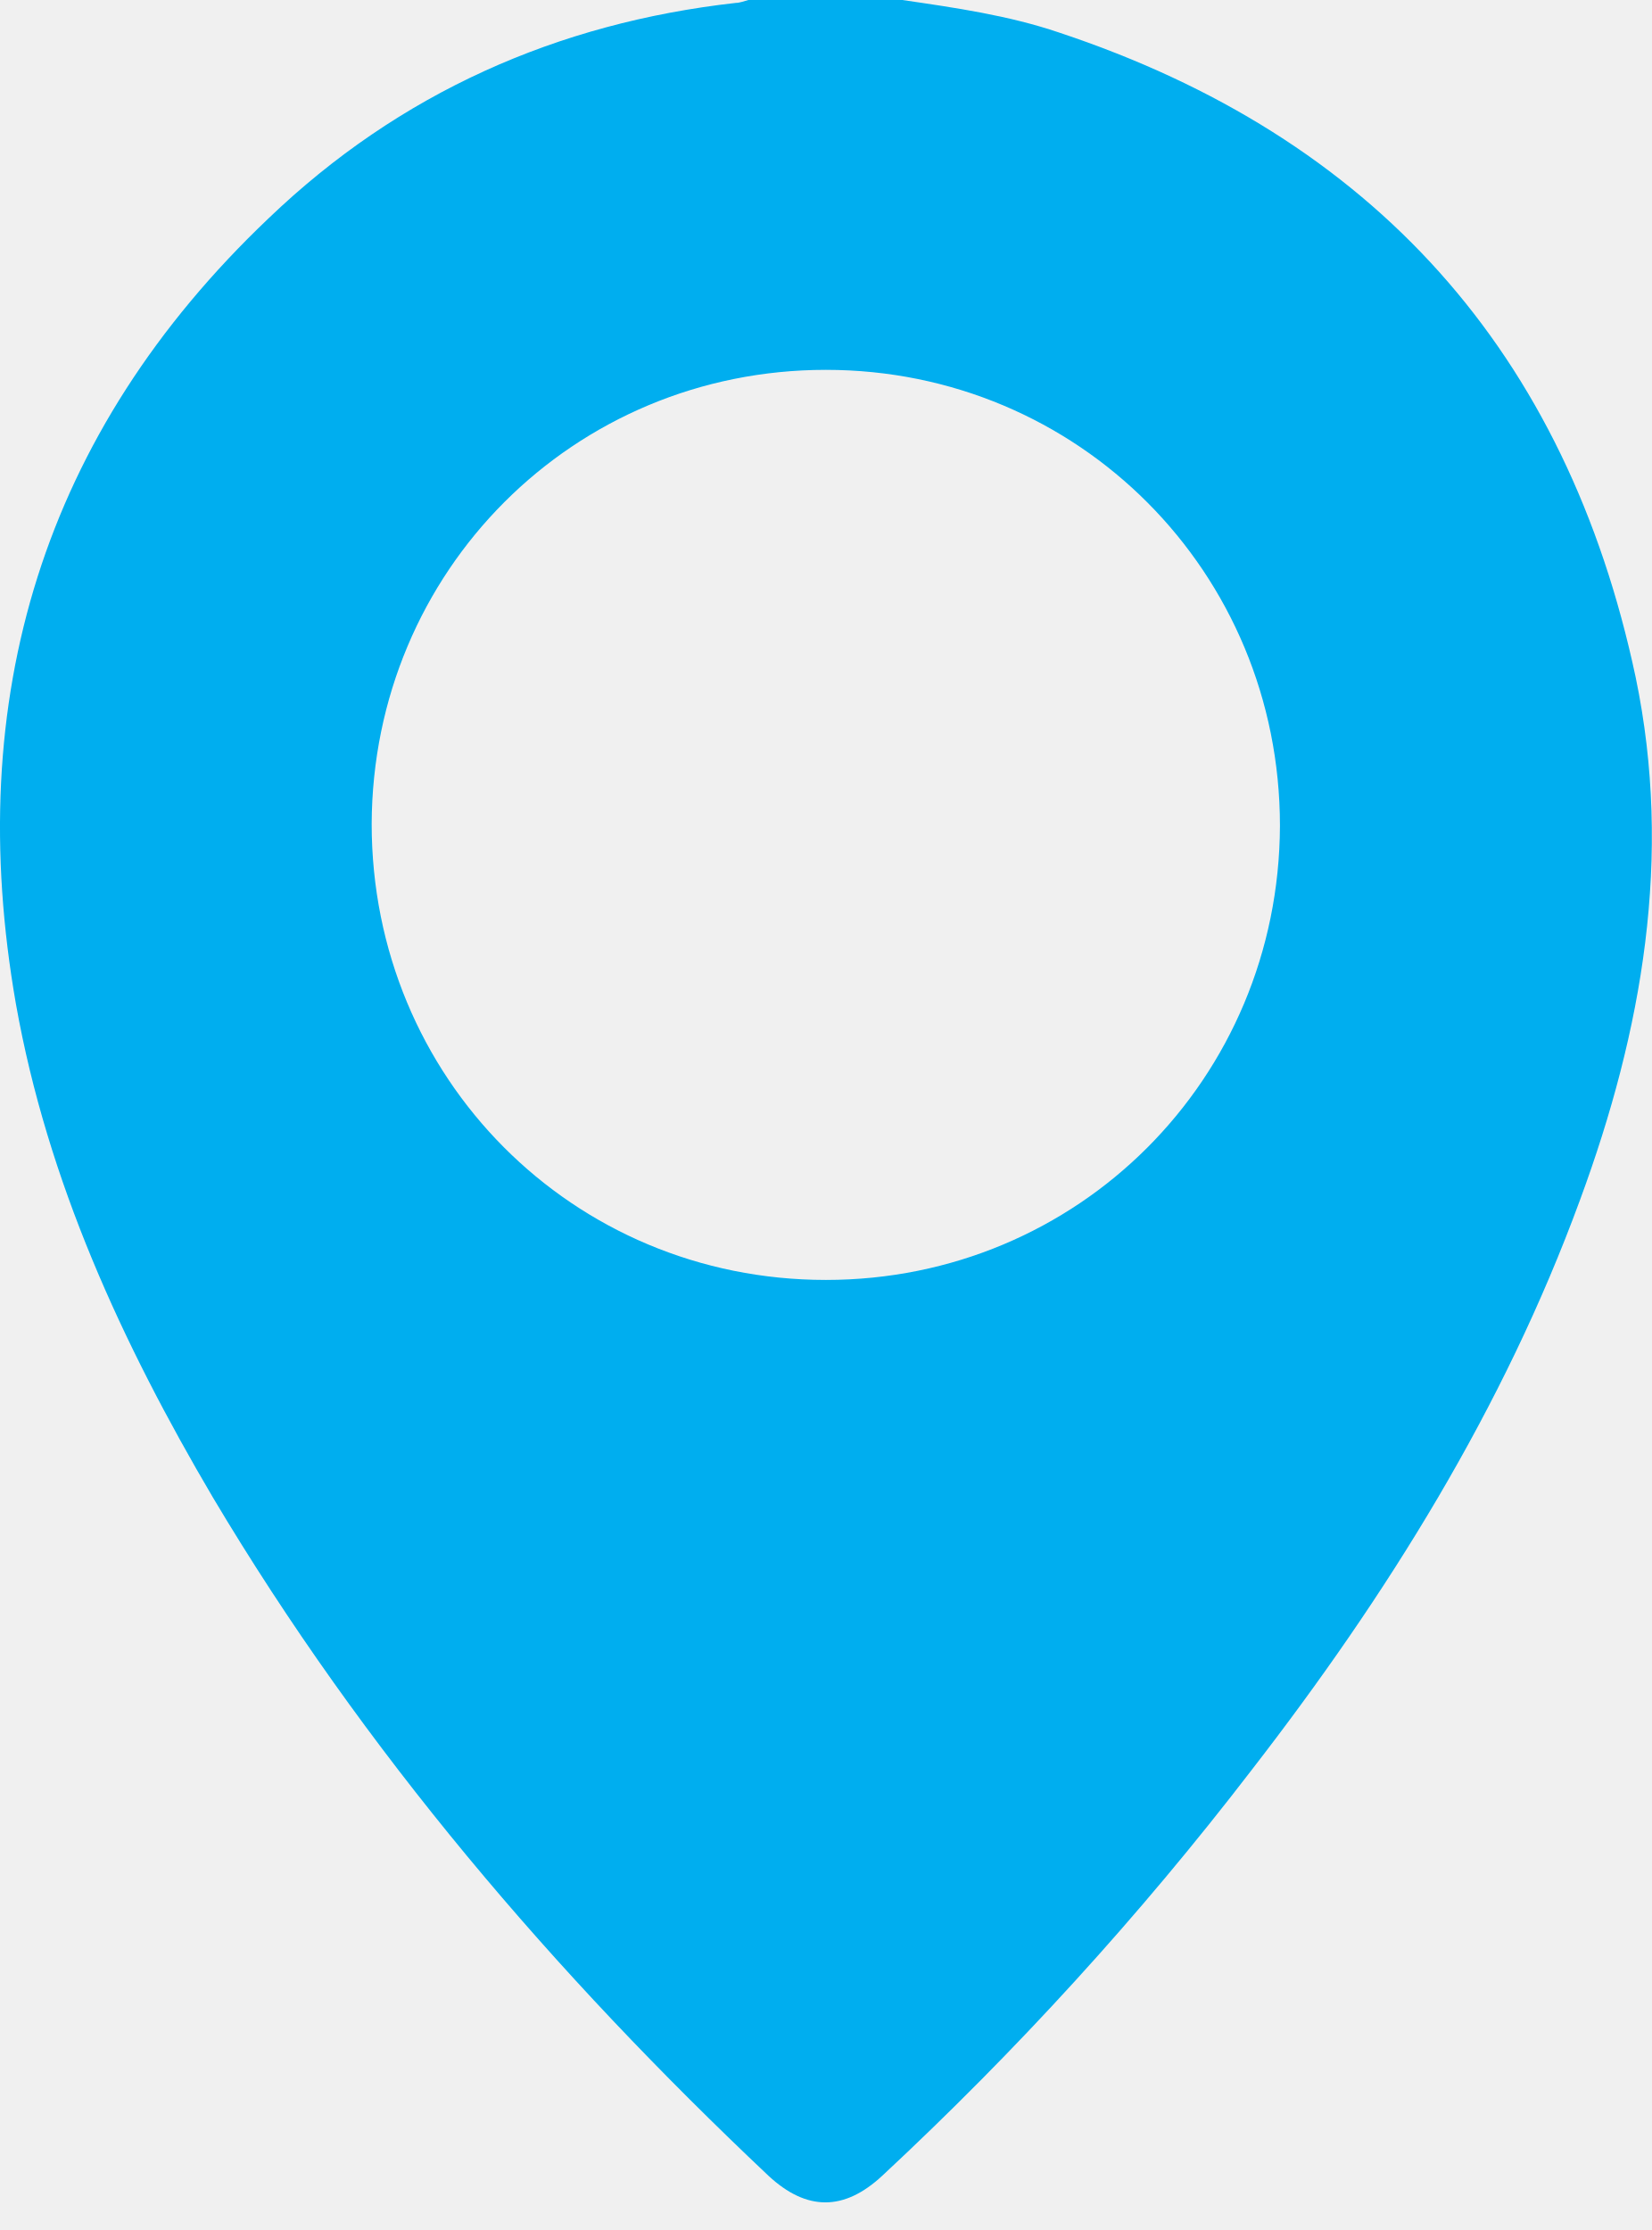
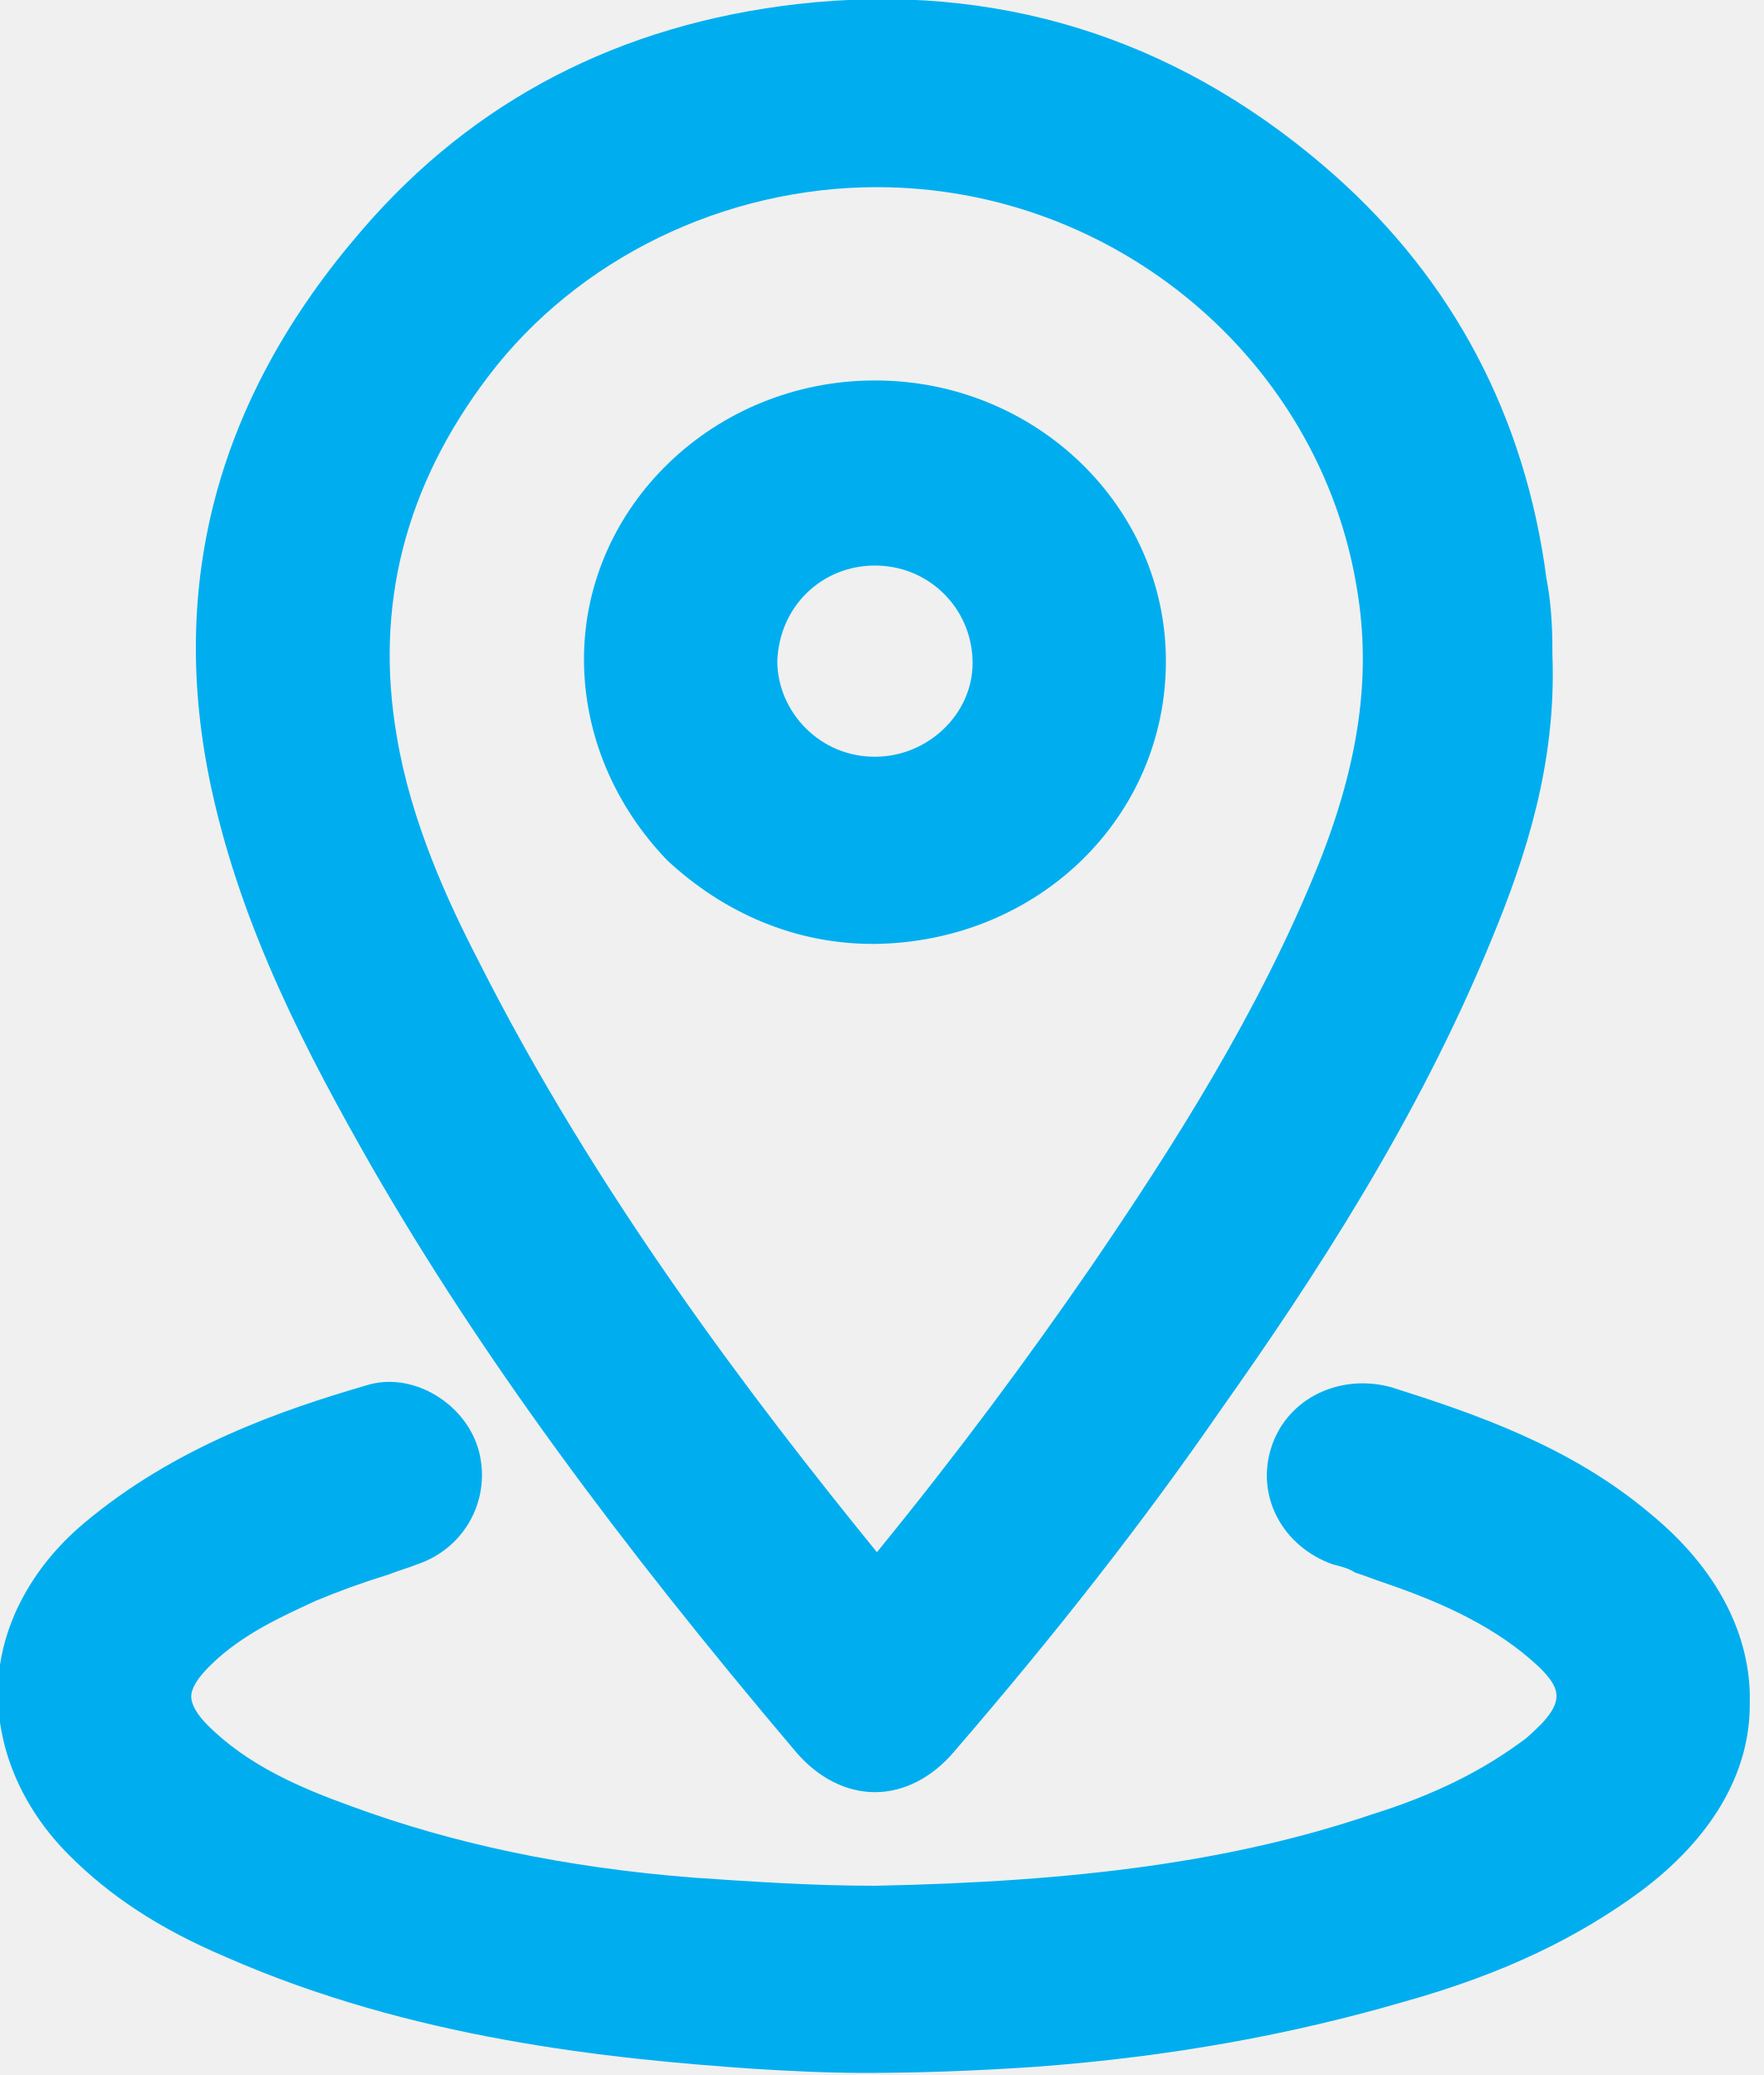
- <svg xmlns="http://www.w3.org/2000/svg" width="20" height="27" viewBox="0 0 20 27" fill="none">
-   <path d="M10.925 0C11.561 0.093 12.21 0.186 12.823 0.394C16.632 1.659 18.97 4.269 19.804 8.201C20.255 10.37 19.885 12.481 19.132 14.523C18.206 17.052 16.794 19.314 15.15 21.436C13.796 23.2 12.302 24.835 10.682 26.343C10.219 26.773 9.767 26.773 9.304 26.343C6.711 23.896 4.407 21.204 2.578 18.131C1.478 16.263 0.575 14.303 0.193 12.157C-0.455 8.456 0.518 5.243 3.25 2.645C4.835 1.125 6.746 0.278 8.91 0.035C8.957 0.035 9.015 0.012 9.061 0C9.686 0 10.311 0 10.925 0ZM9.999 4.478C6.942 4.478 4.511 6.914 4.5 9.976C4.5 13.05 6.931 15.497 9.999 15.497C13.055 15.497 15.486 13.061 15.497 9.999C15.497 6.925 13.055 4.478 9.999 4.478Z" fill="#00AEEF" />
+ <svg xmlns="http://www.w3.org/2000/svg" width="17" height="20" viewBox="0 0 17 20" fill="none">
+   <g clip-path="url(#clip0_37_9817)">
+     <path d="M3.588 11.255C4.628 13.059 5.941 14.843 7.667 16.882C7.883 17.137 8.157 17.274 8.432 17.274C8.706 17.274 8.981 17.137 9.196 16.882C10.177 15.745 11.02 14.667 11.765 13.588C12.667 12.314 13.667 10.784 14.373 9.059C14.706 8.255 15 7.353 14.961 6.314C14.961 6.157 14.961 5.863 14.902 5.569L14.883 5.431C14.647 3.882 13.922 2.588 12.745 1.588C11.294 0.353 9.588 -0.177 7.686 0.039C5.981 0.235 4.569 0.961 3.49 2.216C2.098 3.823 1.608 5.627 2.039 7.608C2.333 8.961 2.961 10.157 3.588 11.255ZM4.706 3.627C5.569 2.49 6.981 1.804 8.451 1.804C10.745 1.804 12.726 3.471 13.079 5.686C13.216 6.51 13.098 7.353 12.706 8.333C12.137 9.745 11.314 11.039 10.51 12.216C9.902 13.098 9.235 14 8.451 14.961C7.255 13.49 5.745 11.51 4.608 9.255C4.314 8.686 3.961 7.921 3.824 7.098C3.608 5.843 3.902 4.686 4.706 3.627Z" fill="#00AEEF" />
+     <path d="M15.902 14.588C15.137 13.941 14.216 13.627 13.412 13.372C12.922 13.235 12.412 13.47 12.255 13.941C12.098 14.412 12.353 14.902 12.843 15.078C12.922 15.098 13 15.117 13.059 15.157C13.177 15.196 13.275 15.235 13.392 15.274C13.902 15.451 14.432 15.686 14.843 16.078C15.039 16.274 15.059 16.392 14.863 16.608C14.804 16.666 14.726 16.745 14.667 16.784C14.294 17.059 13.843 17.294 13.216 17.49C11.883 17.941 10.392 18.137 8.432 18.176C7.843 18.176 7.255 18.137 6.687 18.098C5.432 18 4.353 17.765 3.392 17.412C2.902 17.235 2.392 17.02 2 16.627C1.902 16.529 1.843 16.431 1.843 16.353C1.843 16.274 1.902 16.176 2.02 16.059C2.334 15.745 2.745 15.569 3.039 15.431C3.275 15.333 3.49 15.255 3.745 15.176C3.843 15.137 3.922 15.117 4.02 15.078C4.49 14.921 4.745 14.431 4.608 13.961C4.471 13.51 3.961 13.216 3.53 13.353C2.726 13.588 1.687 13.941 0.804 14.686C0.294 15.117 0 15.686 -0.019 16.255C-0.039 16.823 0.196 17.412 0.667 17.882C1.059 18.274 1.53 18.588 2.177 18.863C3.961 19.647 5.843 19.843 7.275 19.941C7.608 19.961 7.961 19.98 8.334 19.98C8.843 19.98 9.392 19.961 9.981 19.921C11.294 19.823 12.451 19.608 13.53 19.294C14.51 19.02 15.216 18.666 15.804 18.235C16.49 17.725 16.863 17.098 16.863 16.431C16.883 15.765 16.549 15.117 15.902 14.588Z" fill="#00AEEF" />
+     <path d="M8.412 9.098H8.432C10.001 9.078 11.236 7.882 11.236 6.372C11.236 4.882 9.981 3.667 8.432 3.667C6.883 3.667 5.628 4.882 5.628 6.353C5.628 7.078 5.922 7.765 6.432 8.294C6.981 8.804 7.667 9.098 8.412 9.098ZM8.432 5.451C8.451 5.451 8.451 5.451 8.432 5.451C8.687 5.451 8.922 5.549 9.099 5.725C9.275 5.902 9.373 6.137 9.373 6.392C9.373 6.882 8.942 7.294 8.432 7.294C8.177 7.294 7.942 7.196 7.765 7.019C7.589 6.843 7.491 6.608 7.491 6.372C7.51 5.843 7.922 5.451 8.432 5.451Z" fill="#00AEEF" />
+   </g>
+   <defs>
+     <clipPath id="clip0_37_9817">
+       <rect width="16.863" height="20" fill="white" />
+     </clipPath>
+   </defs>
</svg>
